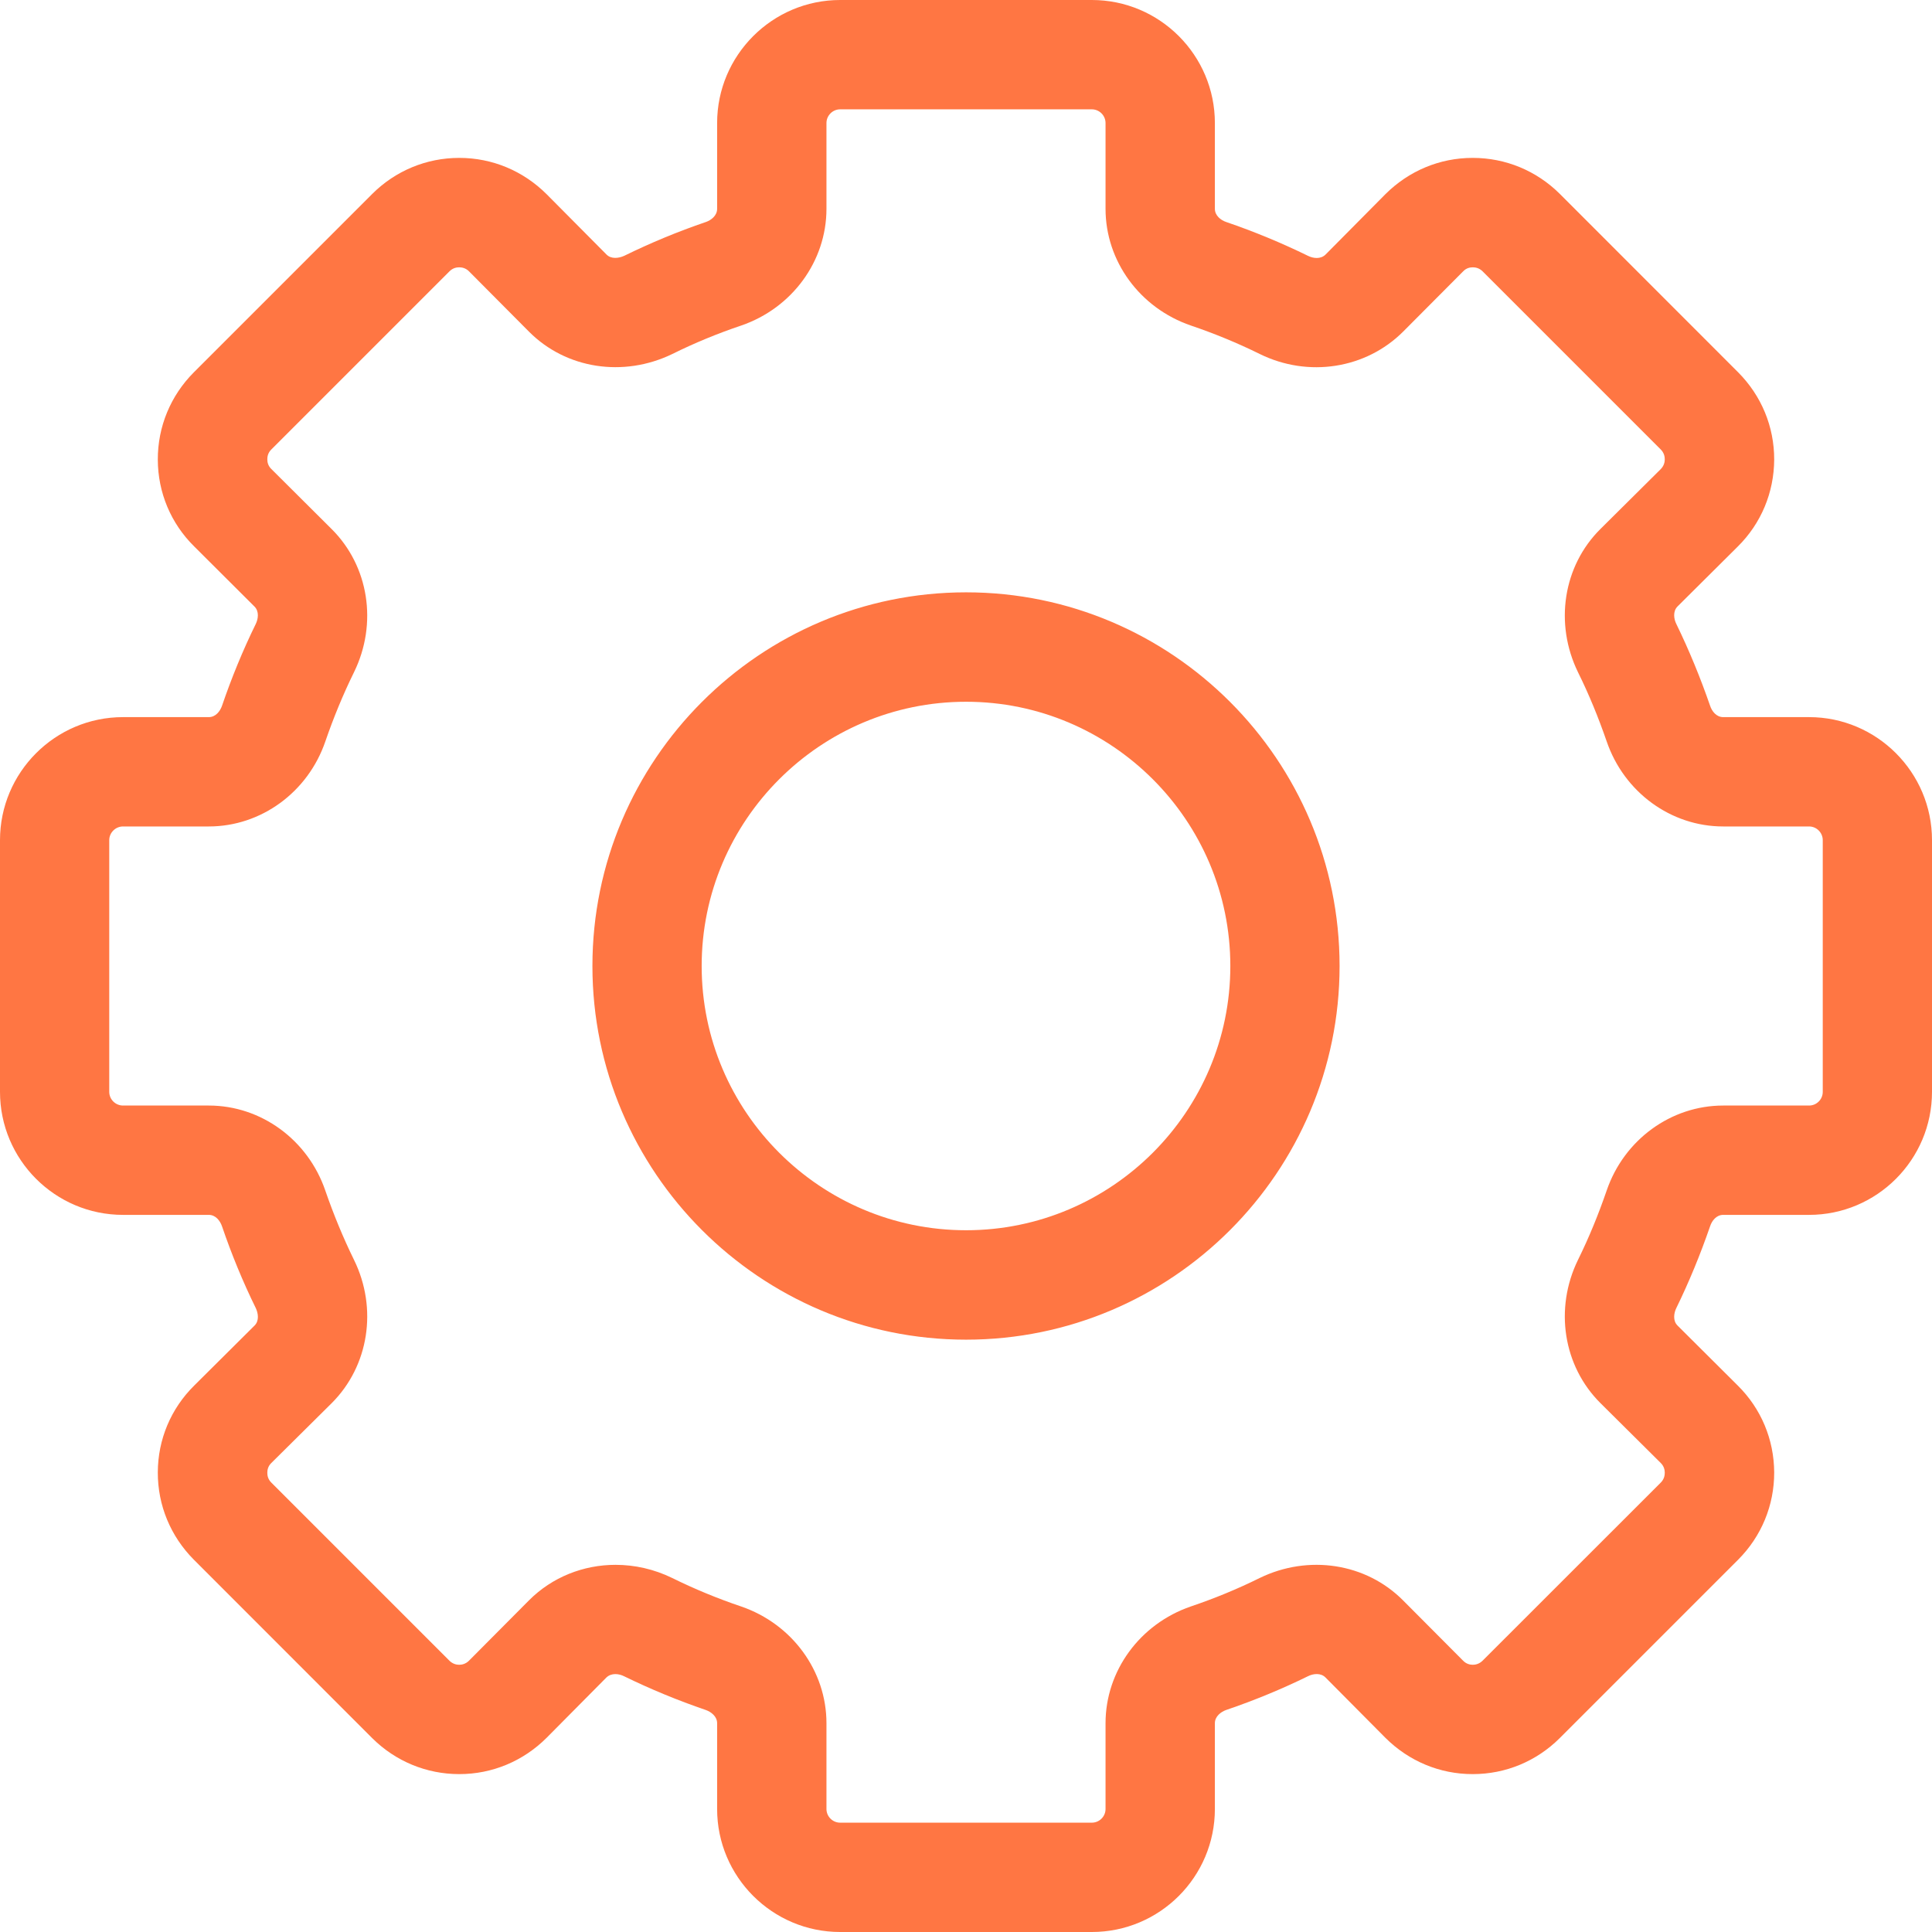
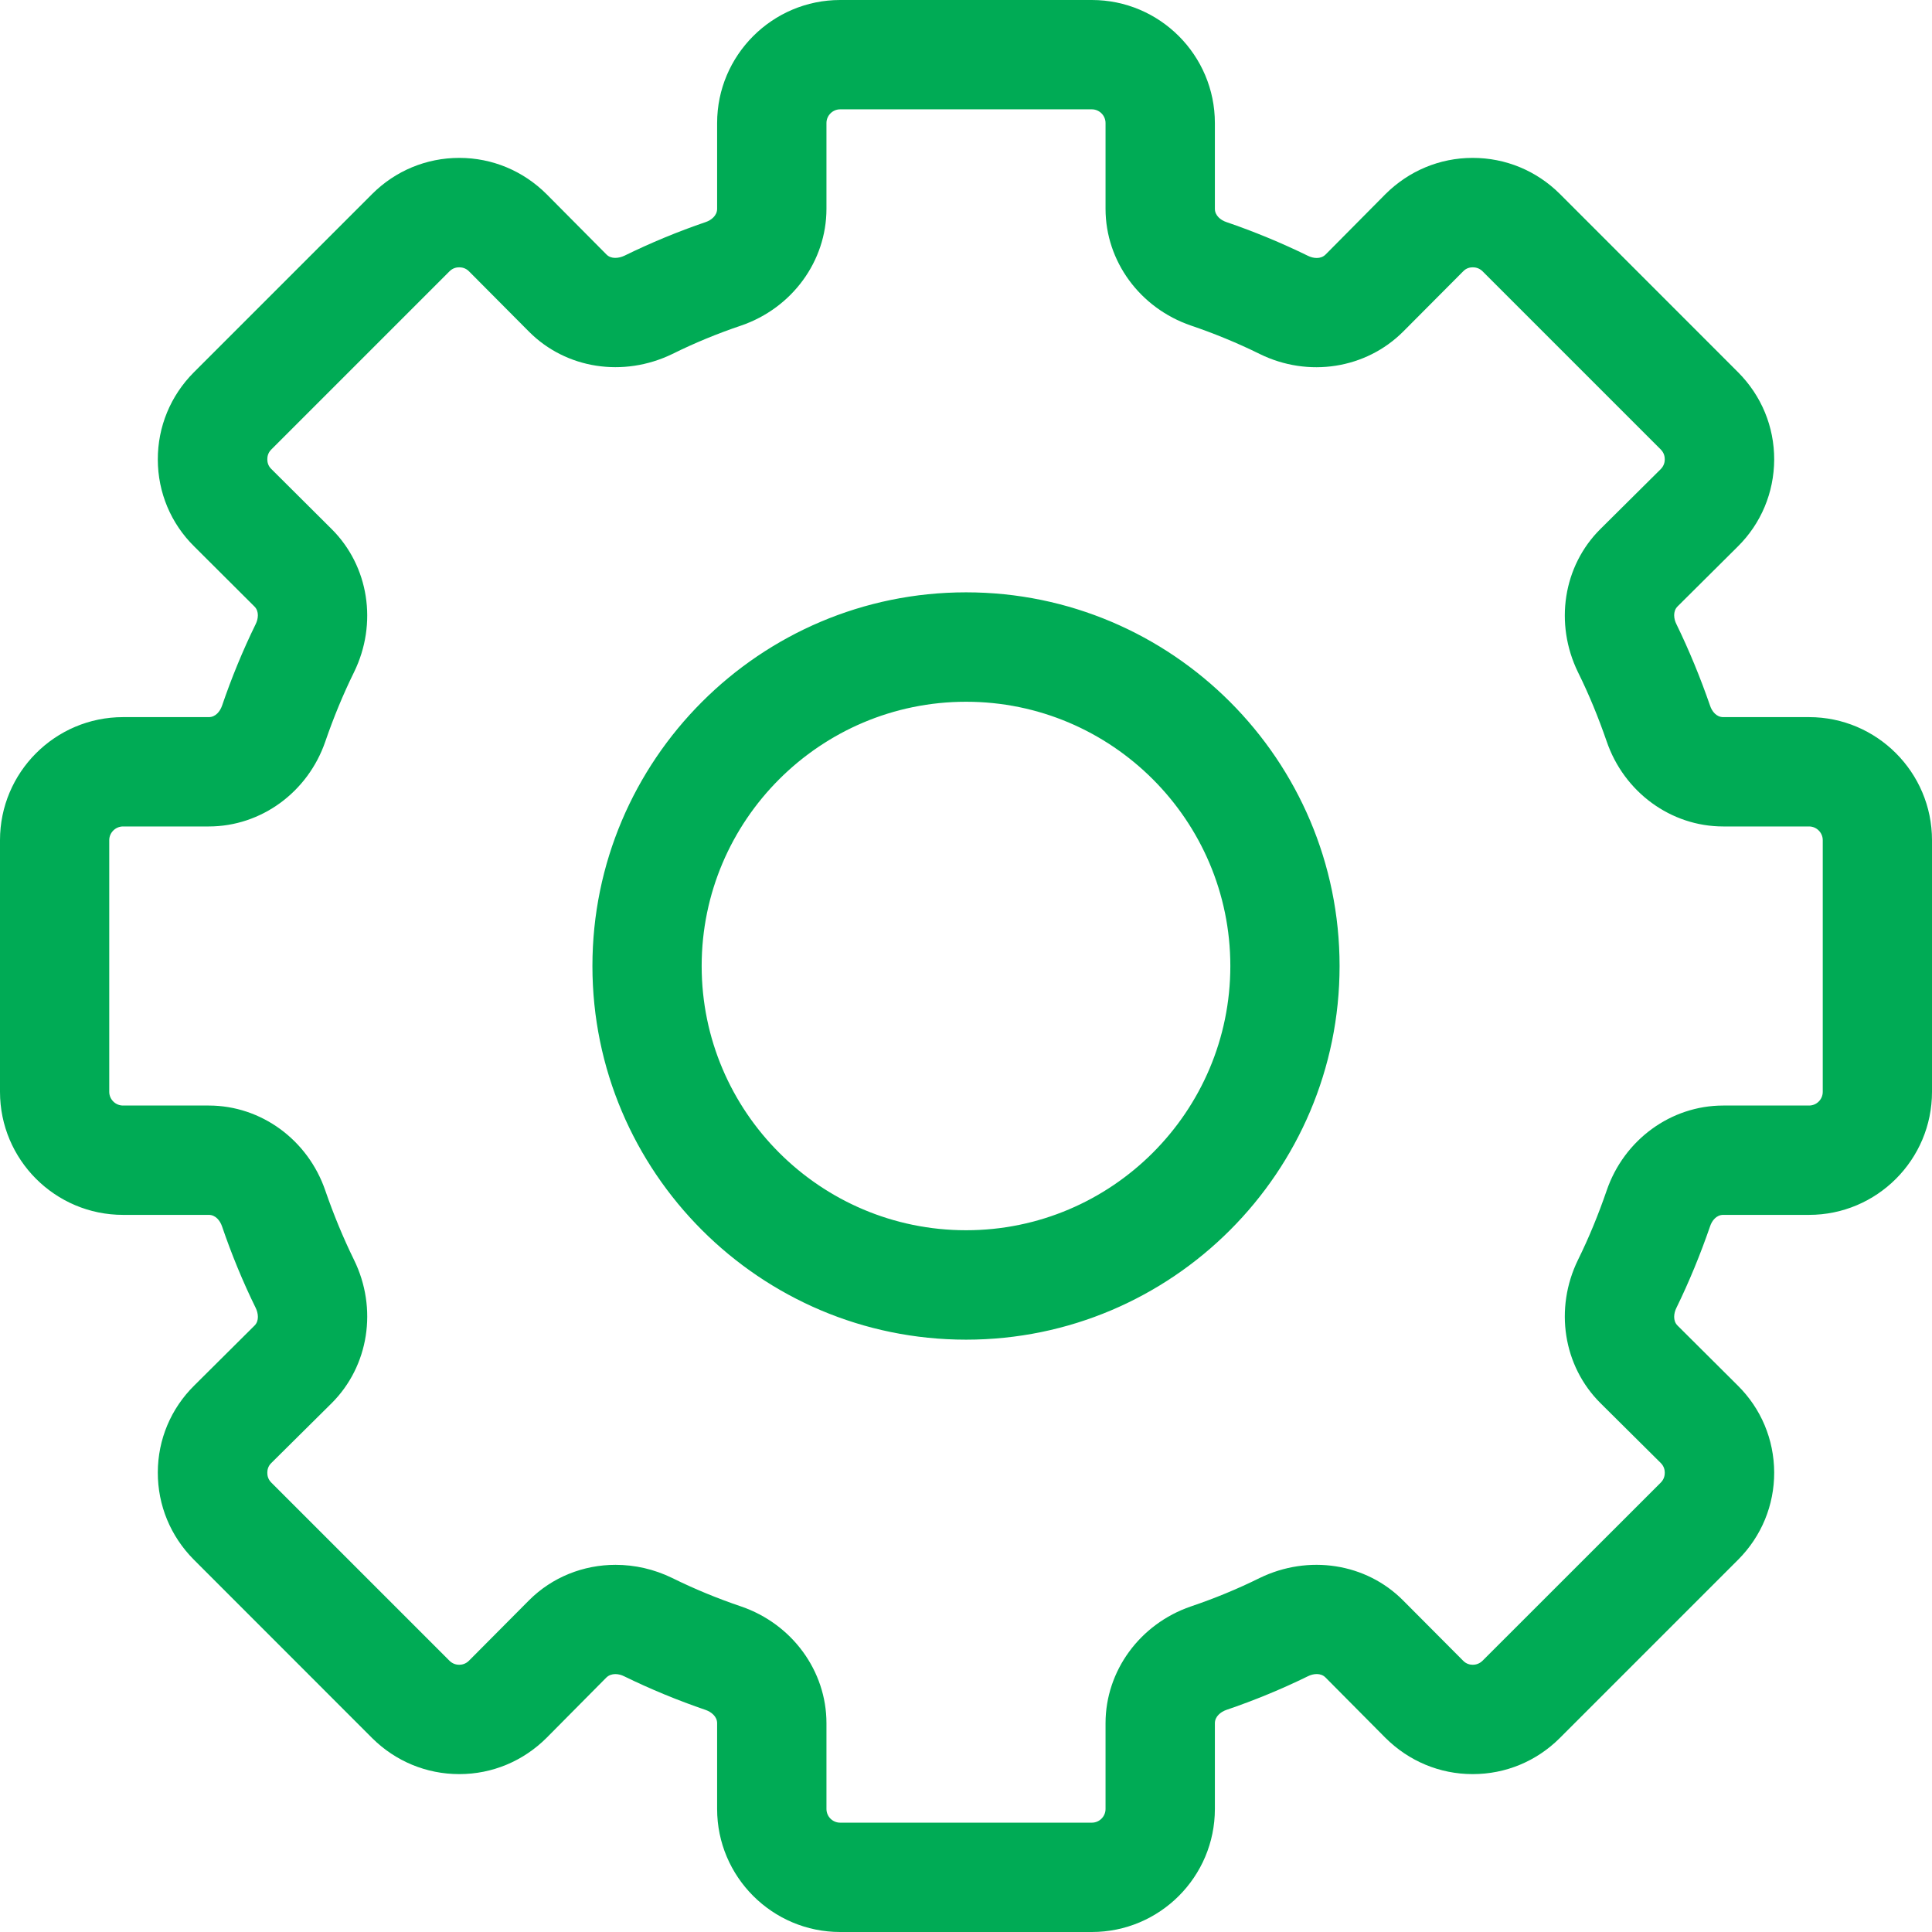
<svg xmlns="http://www.w3.org/2000/svg" width="22" height="22" viewBox="0 0 22 22" fill="none">
-   <path fill-rule="evenodd" clip-rule="evenodd" d="M20.756 12.433C20.756 12.519 20.686 12.589 20.6 12.589H19.622C19.028 12.589 18.493 12.978 18.295 13.558C18.202 13.828 18.095 14.091 17.969 14.346C17.698 14.9 17.8 15.555 18.224 15.977L18.912 16.66C18.949 16.697 18.957 16.74 18.957 16.77C18.957 16.8 18.95 16.843 18.913 16.881L16.882 18.911C16.843 18.949 16.8 18.957 16.771 18.957C16.741 18.957 16.698 18.949 16.661 18.911L15.977 18.224C15.555 17.799 14.899 17.699 14.344 17.969C14.092 18.094 13.829 18.202 13.56 18.293C12.98 18.492 12.589 19.027 12.589 19.622V20.599C12.589 20.685 12.519 20.755 12.433 20.755H9.567C9.481 20.755 9.411 20.685 9.411 20.599V19.622C9.411 19.027 9.02 18.492 8.439 18.293C8.17 18.202 7.908 18.094 7.655 17.969C7.448 17.868 7.227 17.819 7.009 17.819C6.644 17.819 6.288 17.958 6.023 18.224L5.34 18.911C5.302 18.949 5.258 18.957 5.229 18.957C5.2 18.957 5.157 18.949 5.119 18.912L3.089 16.882C3.05 16.843 3.044 16.8 3.044 16.77C3.044 16.74 3.051 16.697 3.089 16.66L3.778 15.977C4.2 15.555 4.303 14.9 4.031 14.346C3.906 14.091 3.798 13.828 3.705 13.559C3.507 12.979 2.973 12.589 2.378 12.589H1.401C1.315 12.589 1.244 12.519 1.244 12.433V9.567C1.244 9.482 1.315 9.411 1.401 9.411H2.378C2.973 9.411 3.507 9.021 3.705 8.442C3.798 8.172 3.906 7.909 4.031 7.655C4.303 7.1 4.2 6.445 3.776 6.024L3.089 5.34C3.051 5.303 3.044 5.26 3.044 5.231C3.044 5.201 3.05 5.158 3.088 5.12L5.119 3.089C5.157 3.051 5.2 3.044 5.229 3.044C5.258 3.044 5.302 3.051 5.34 3.089L6.024 3.777C6.446 4.201 7.099 4.301 7.656 4.031C7.908 3.906 8.17 3.798 8.44 3.707C9.02 3.508 9.411 2.974 9.411 2.378V1.401C9.411 1.316 9.481 1.245 9.567 1.245H12.433C12.519 1.245 12.589 1.316 12.589 1.401V2.378C12.589 2.974 12.98 3.508 13.561 3.707C13.829 3.798 14.092 3.906 14.345 4.031C14.898 4.303 15.554 4.2 15.978 3.776L16.661 3.09C16.698 3.051 16.741 3.044 16.771 3.044C16.8 3.044 16.843 3.051 16.882 3.089L18.912 5.119C18.95 5.158 18.957 5.201 18.957 5.231C18.957 5.26 18.949 5.303 18.912 5.341L18.224 6.024C17.8 6.445 17.698 7.1 17.969 7.655C18.095 7.909 18.202 8.172 18.295 8.441C18.493 9.021 19.027 9.411 19.622 9.411H20.6C20.686 9.411 20.756 9.482 20.756 9.567V12.433ZM20.6 8.166H19.622C19.545 8.166 19.494 8.1 19.473 8.036C19.363 7.718 19.235 7.406 19.089 7.106C19.06 7.049 19.047 6.962 19.102 6.906L19.788 6.224C20.054 5.961 20.201 5.609 20.203 5.234C20.204 4.859 20.058 4.506 19.792 4.239L17.761 2.207C17.496 1.944 17.145 1.798 16.771 1.798H16.768C16.394 1.798 16.042 1.946 15.776 2.211L15.095 2.898C15.039 2.954 14.954 2.943 14.894 2.913C14.593 2.766 14.282 2.637 13.963 2.528C13.903 2.508 13.834 2.456 13.834 2.378V1.401C13.834 0.629 13.206 0 12.433 0H9.567C8.795 0 8.166 0.629 8.166 1.401V2.378C8.166 2.456 8.097 2.508 8.038 2.528C7.718 2.637 7.408 2.766 7.108 2.913C7.044 2.942 6.959 2.952 6.906 2.898L6.224 2.211C5.958 1.946 5.606 1.798 5.231 1.798H5.229C4.856 1.798 4.504 1.944 4.239 2.208L2.207 4.24C1.942 4.506 1.796 4.859 1.797 5.234C1.798 5.609 1.946 5.961 2.212 6.223L2.897 6.906C2.954 6.962 2.94 7.049 2.912 7.106C2.765 7.406 2.637 7.718 2.528 8.037C2.506 8.1 2.455 8.166 2.378 8.166H1.401C0.628 8.166 0 8.795 0 9.567V12.433C0 13.206 0.628 13.834 1.401 13.834H2.378C2.455 13.834 2.506 13.9 2.528 13.964C2.637 14.283 2.765 14.595 2.912 14.894C2.94 14.952 2.954 15.039 2.899 15.094L2.212 15.777C1.946 16.04 1.798 16.391 1.797 16.766C1.796 17.141 1.942 17.494 2.208 17.761L4.239 19.793C4.504 20.056 4.856 20.202 5.229 20.202H5.231C5.606 20.202 5.958 20.054 6.224 19.789L6.905 19.102C6.963 19.047 7.048 19.058 7.107 19.088C7.408 19.235 7.718 19.363 8.037 19.472C8.097 19.493 8.166 19.545 8.166 19.622V20.599C8.166 21.372 8.795 22 9.567 22H12.433C13.206 22 13.834 21.372 13.834 20.599V19.622C13.834 19.545 13.903 19.493 13.962 19.472C14.282 19.363 14.593 19.235 14.893 19.088C14.954 19.057 15.04 19.047 15.094 19.102L15.776 19.789C16.042 20.054 16.394 20.202 16.768 20.202H16.771C17.145 20.202 17.496 20.056 17.761 19.792L19.793 17.76C20.058 17.494 20.204 17.141 20.203 16.766C20.201 16.391 20.054 16.04 19.788 15.777L19.102 15.094C19.047 15.039 19.06 14.952 19.089 14.894C19.235 14.595 19.363 14.283 19.473 13.964C19.494 13.9 19.545 13.834 19.622 13.834H20.6C21.372 13.834 22 13.206 22 12.433V9.567C22 8.795 21.372 8.166 20.6 8.166ZM11.001 14.009C9.341 14.009 7.99 12.659 7.99 11C7.99 9.341 9.341 7.991 11.001 7.991C12.659 7.991 14.01 9.341 14.01 11C14.01 12.659 12.659 14.009 11.001 14.009ZM11.001 6.745C8.654 6.745 6.746 8.654 6.746 11C6.746 13.346 8.654 15.255 11.001 15.255C13.346 15.255 15.254 13.346 15.254 11C15.254 8.654 13.346 6.745 11.001 6.745Z" fill="#FF7643" />
+   <path fill-rule="evenodd" clip-rule="evenodd" d="M20.756 12.433C20.756 12.519 20.686 12.589 20.6 12.589H19.622C19.028 12.589 18.493 12.978 18.295 13.558C18.202 13.828 18.095 14.091 17.969 14.346C17.698 14.9 17.8 15.555 18.224 15.977L18.912 16.66C18.949 16.697 18.957 16.74 18.957 16.77C18.957 16.8 18.95 16.843 18.913 16.881L16.882 18.911C16.843 18.949 16.8 18.957 16.771 18.957C16.741 18.957 16.698 18.949 16.661 18.911L15.977 18.224C15.555 17.799 14.899 17.699 14.344 17.969C14.092 18.094 13.829 18.202 13.56 18.293C12.98 18.492 12.589 19.027 12.589 19.622V20.599C12.589 20.685 12.519 20.755 12.433 20.755H9.567C9.481 20.755 9.411 20.685 9.411 20.599V19.622C9.411 19.027 9.02 18.492 8.439 18.293C8.17 18.202 7.908 18.094 7.655 17.969C7.448 17.868 7.227 17.819 7.009 17.819C6.644 17.819 6.288 17.958 6.023 18.224L5.34 18.911C5.302 18.949 5.258 18.957 5.229 18.957C5.2 18.957 5.157 18.949 5.119 18.912L3.089 16.882C3.05 16.843 3.044 16.8 3.044 16.77C3.044 16.74 3.051 16.697 3.089 16.66L3.778 15.977C4.2 15.555 4.303 14.9 4.031 14.346C3.906 14.091 3.798 13.828 3.705 13.559C3.507 12.979 2.973 12.589 2.378 12.589H1.401C1.315 12.589 1.244 12.519 1.244 12.433V9.567C1.244 9.482 1.315 9.411 1.401 9.411H2.378C2.973 9.411 3.507 9.021 3.705 8.442C3.798 8.172 3.906 7.909 4.031 7.655C4.303 7.1 4.2 6.445 3.776 6.024L3.089 5.34C3.051 5.303 3.044 5.26 3.044 5.231C3.044 5.201 3.05 5.158 3.088 5.12L5.119 3.089C5.157 3.051 5.2 3.044 5.229 3.044C5.258 3.044 5.302 3.051 5.34 3.089L6.024 3.777C6.446 4.201 7.099 4.301 7.656 4.031C7.908 3.906 8.17 3.798 8.44 3.707C9.02 3.508 9.411 2.974 9.411 2.378V1.401C9.411 1.316 9.481 1.245 9.567 1.245H12.433C12.519 1.245 12.589 1.316 12.589 1.401V2.378C12.589 2.974 12.98 3.508 13.561 3.707C13.829 3.798 14.092 3.906 14.345 4.031C14.898 4.303 15.554 4.2 15.978 3.776L16.661 3.09C16.698 3.051 16.741 3.044 16.771 3.044C16.8 3.044 16.843 3.051 16.882 3.089L18.912 5.119C18.95 5.158 18.957 5.201 18.957 5.231C18.957 5.26 18.949 5.303 18.912 5.341L18.224 6.024C17.8 6.445 17.698 7.1 17.969 7.655C18.095 7.909 18.202 8.172 18.295 8.441C18.493 9.021 19.027 9.411 19.622 9.411H20.6C20.686 9.411 20.756 9.482 20.756 9.567V12.433ZM20.6 8.166H19.622C19.545 8.166 19.494 8.1 19.473 8.036C19.363 7.718 19.235 7.406 19.089 7.106C19.06 7.049 19.047 6.962 19.102 6.906L19.788 6.224C20.054 5.961 20.201 5.609 20.203 5.234C20.204 4.859 20.058 4.506 19.792 4.239L17.761 2.207C17.496 1.944 17.145 1.798 16.771 1.798H16.768C16.394 1.798 16.042 1.946 15.776 2.211L15.095 2.898C15.039 2.954 14.954 2.943 14.894 2.913C14.593 2.766 14.282 2.637 13.963 2.528C13.903 2.508 13.834 2.456 13.834 2.378V1.401C13.834 0.629 13.206 0 12.433 0H9.567C8.795 0 8.166 0.629 8.166 1.401V2.378C8.166 2.456 8.097 2.508 8.038 2.528C7.718 2.637 7.408 2.766 7.108 2.913C7.044 2.942 6.959 2.952 6.906 2.898L6.224 2.211C5.958 1.946 5.606 1.798 5.231 1.798H5.229C4.856 1.798 4.504 1.944 4.239 2.208L2.207 4.24C1.942 4.506 1.796 4.859 1.797 5.234C1.798 5.609 1.946 5.961 2.212 6.223L2.897 6.906C2.954 6.962 2.94 7.049 2.912 7.106C2.765 7.406 2.637 7.718 2.528 8.037C2.506 8.1 2.455 8.166 2.378 8.166H1.401C0.628 8.166 0 8.795 0 9.567V12.433C0 13.206 0.628 13.834 1.401 13.834H2.378C2.455 13.834 2.506 13.9 2.528 13.964C2.637 14.283 2.765 14.595 2.912 14.894C2.94 14.952 2.954 15.039 2.899 15.094L2.212 15.777C1.946 16.04 1.798 16.391 1.797 16.766C1.796 17.141 1.942 17.494 2.208 17.761L4.239 19.793C4.504 20.056 4.856 20.202 5.229 20.202H5.231C5.606 20.202 5.958 20.054 6.224 19.789L6.905 19.102C6.963 19.047 7.048 19.058 7.107 19.088C7.408 19.235 7.718 19.363 8.037 19.472C8.097 19.493 8.166 19.545 8.166 19.622V20.599C8.166 21.372 8.795 22 9.567 22H12.433C13.206 22 13.834 21.372 13.834 20.599V19.622C13.834 19.545 13.903 19.493 13.962 19.472C14.282 19.363 14.593 19.235 14.893 19.088C14.954 19.057 15.04 19.047 15.094 19.102L15.776 19.789C16.042 20.054 16.394 20.202 16.768 20.202H16.771C17.145 20.202 17.496 20.056 17.761 19.792L19.793 17.76C20.058 17.494 20.204 17.141 20.203 16.766C20.201 16.391 20.054 16.04 19.788 15.777L19.102 15.094C19.047 15.039 19.06 14.952 19.089 14.894C19.235 14.595 19.363 14.283 19.473 13.964C19.494 13.9 19.545 13.834 19.622 13.834H20.6C21.372 13.834 22 13.206 22 12.433V9.567C22 8.795 21.372 8.166 20.6 8.166ZM11.001 14.009C9.341 14.009 7.99 12.659 7.99 11C7.99 9.341 9.341 7.991 11.001 7.991C12.659 7.991 14.01 9.341 14.01 11C14.01 12.659 12.659 14.009 11.001 14.009ZM11.001 6.745C8.654 6.745 6.746 8.654 6.746 11C6.746 13.346 8.654 15.255 11.001 15.255C13.346 15.255 15.254 13.346 15.254 11C15.254 8.654 13.346 6.745 11.001 6.745Z" fill="#00AB55" />
</svg>
